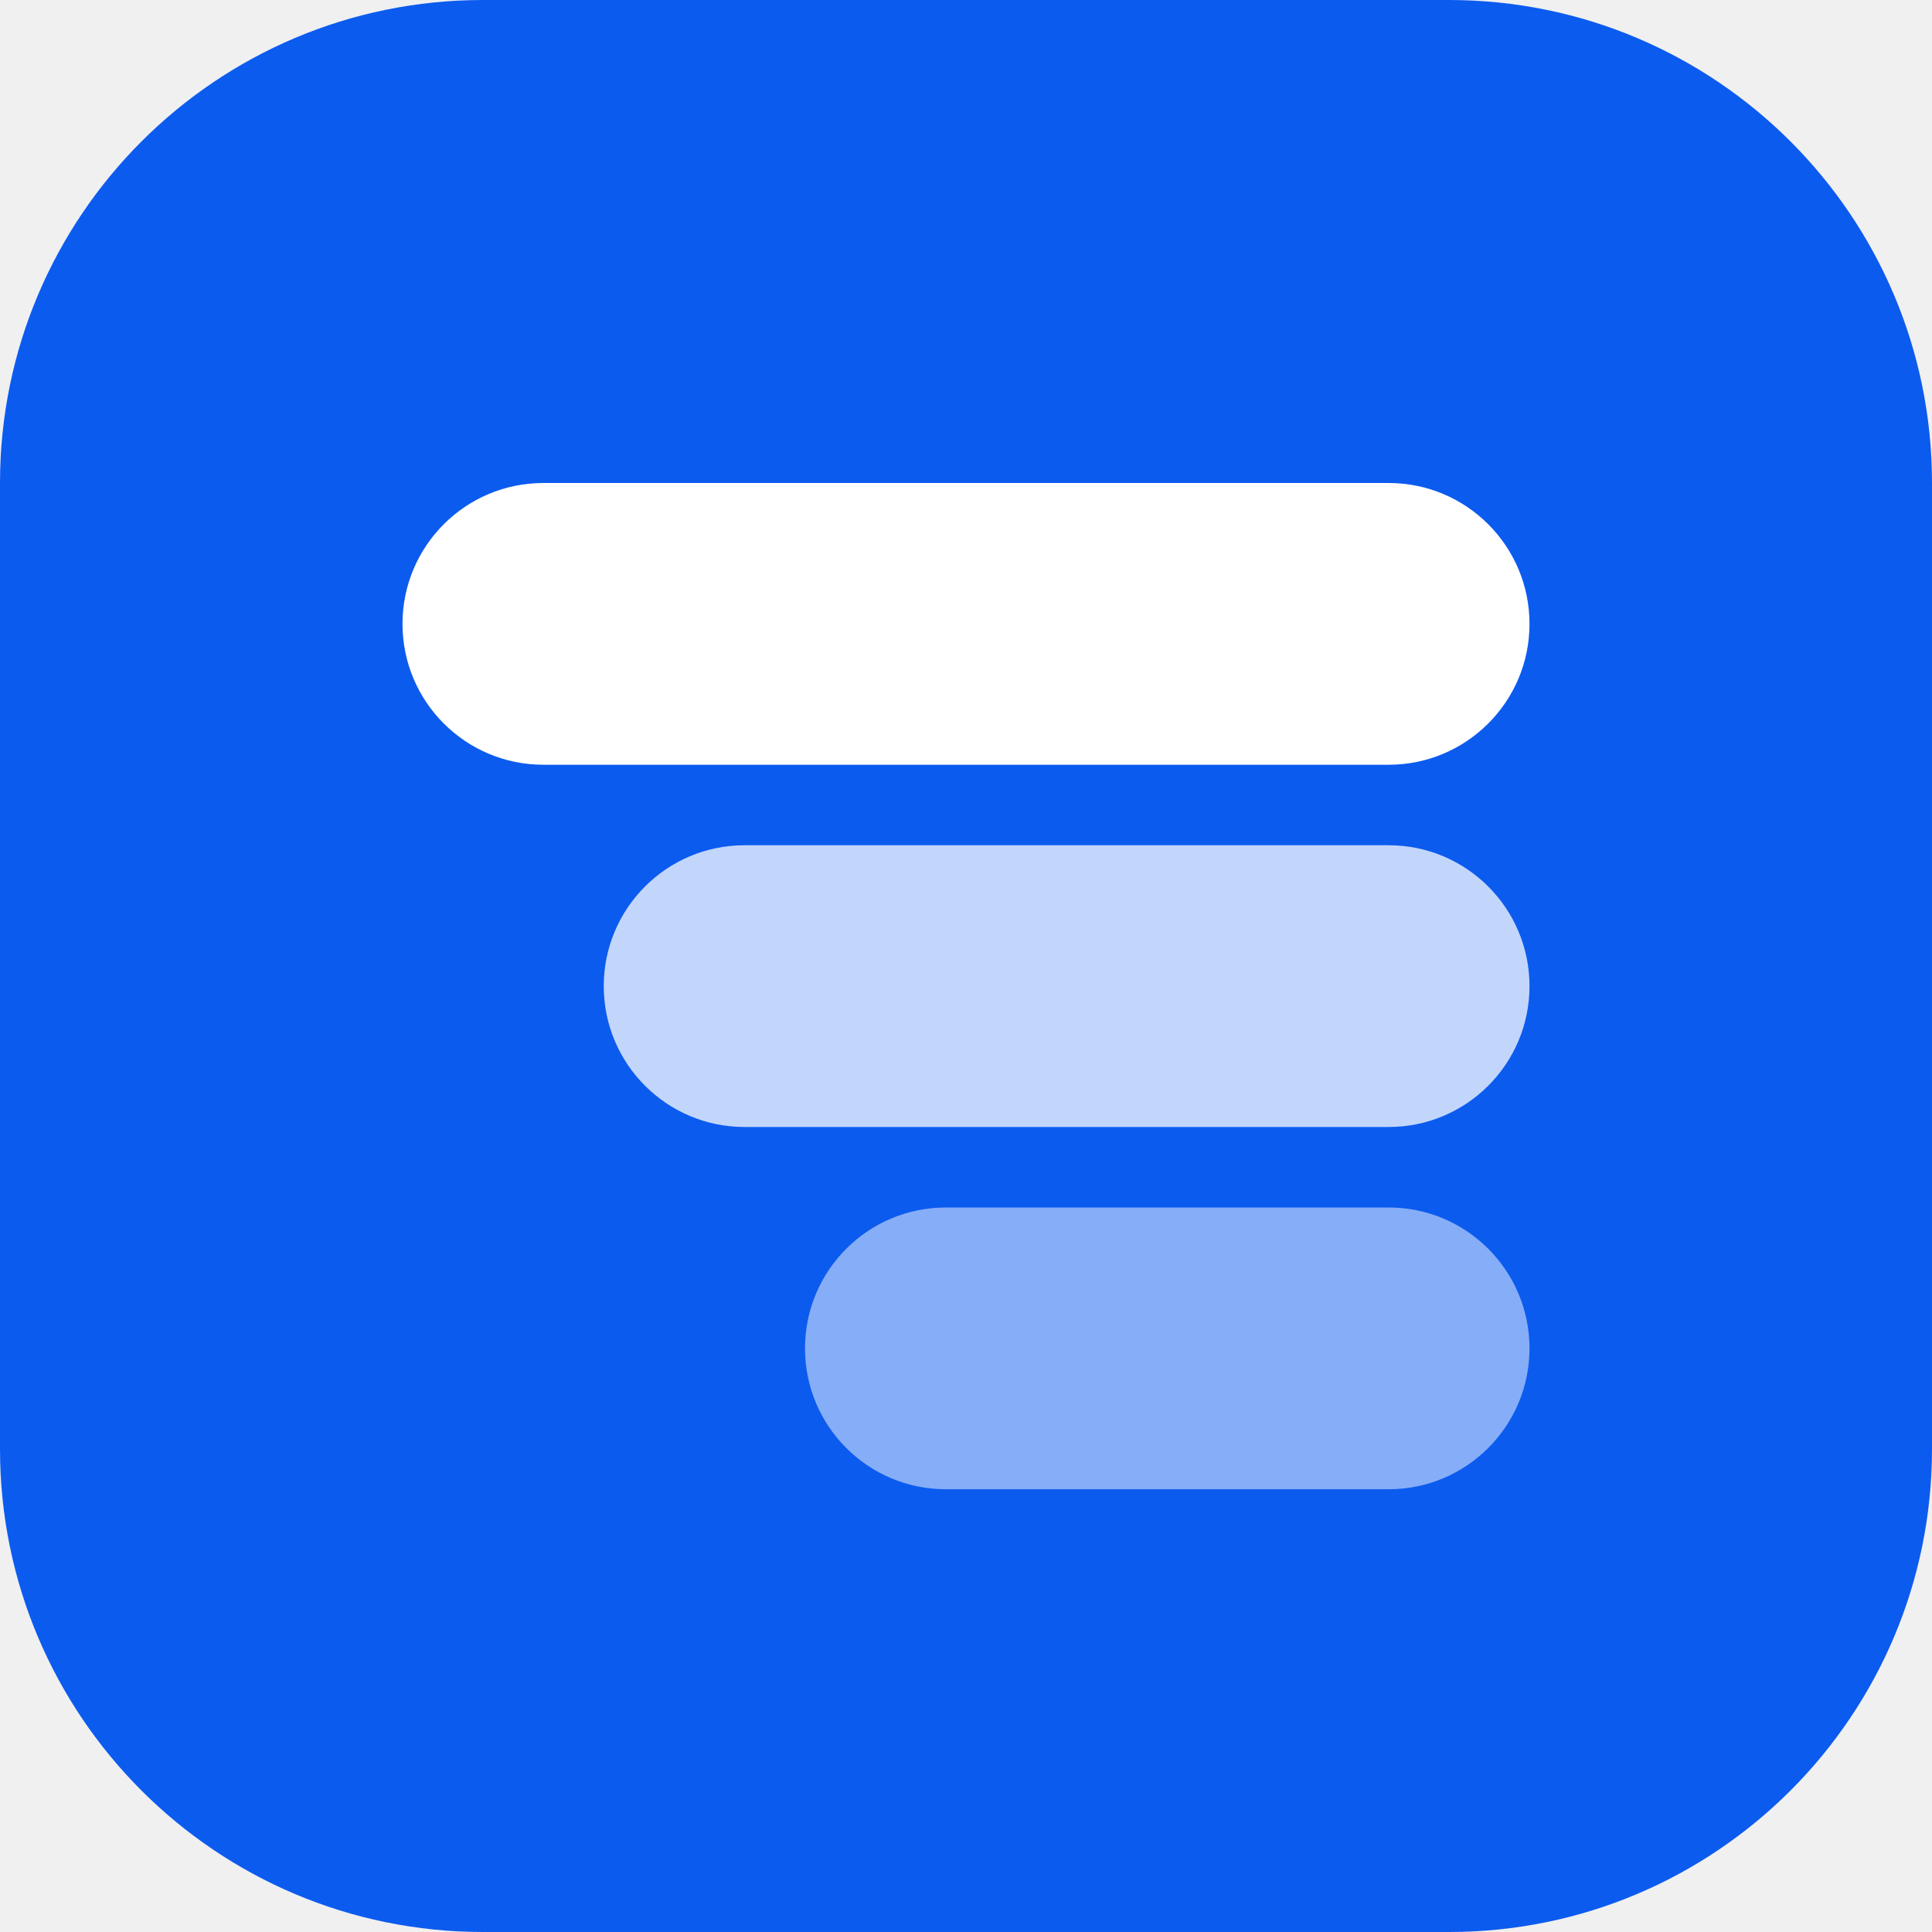
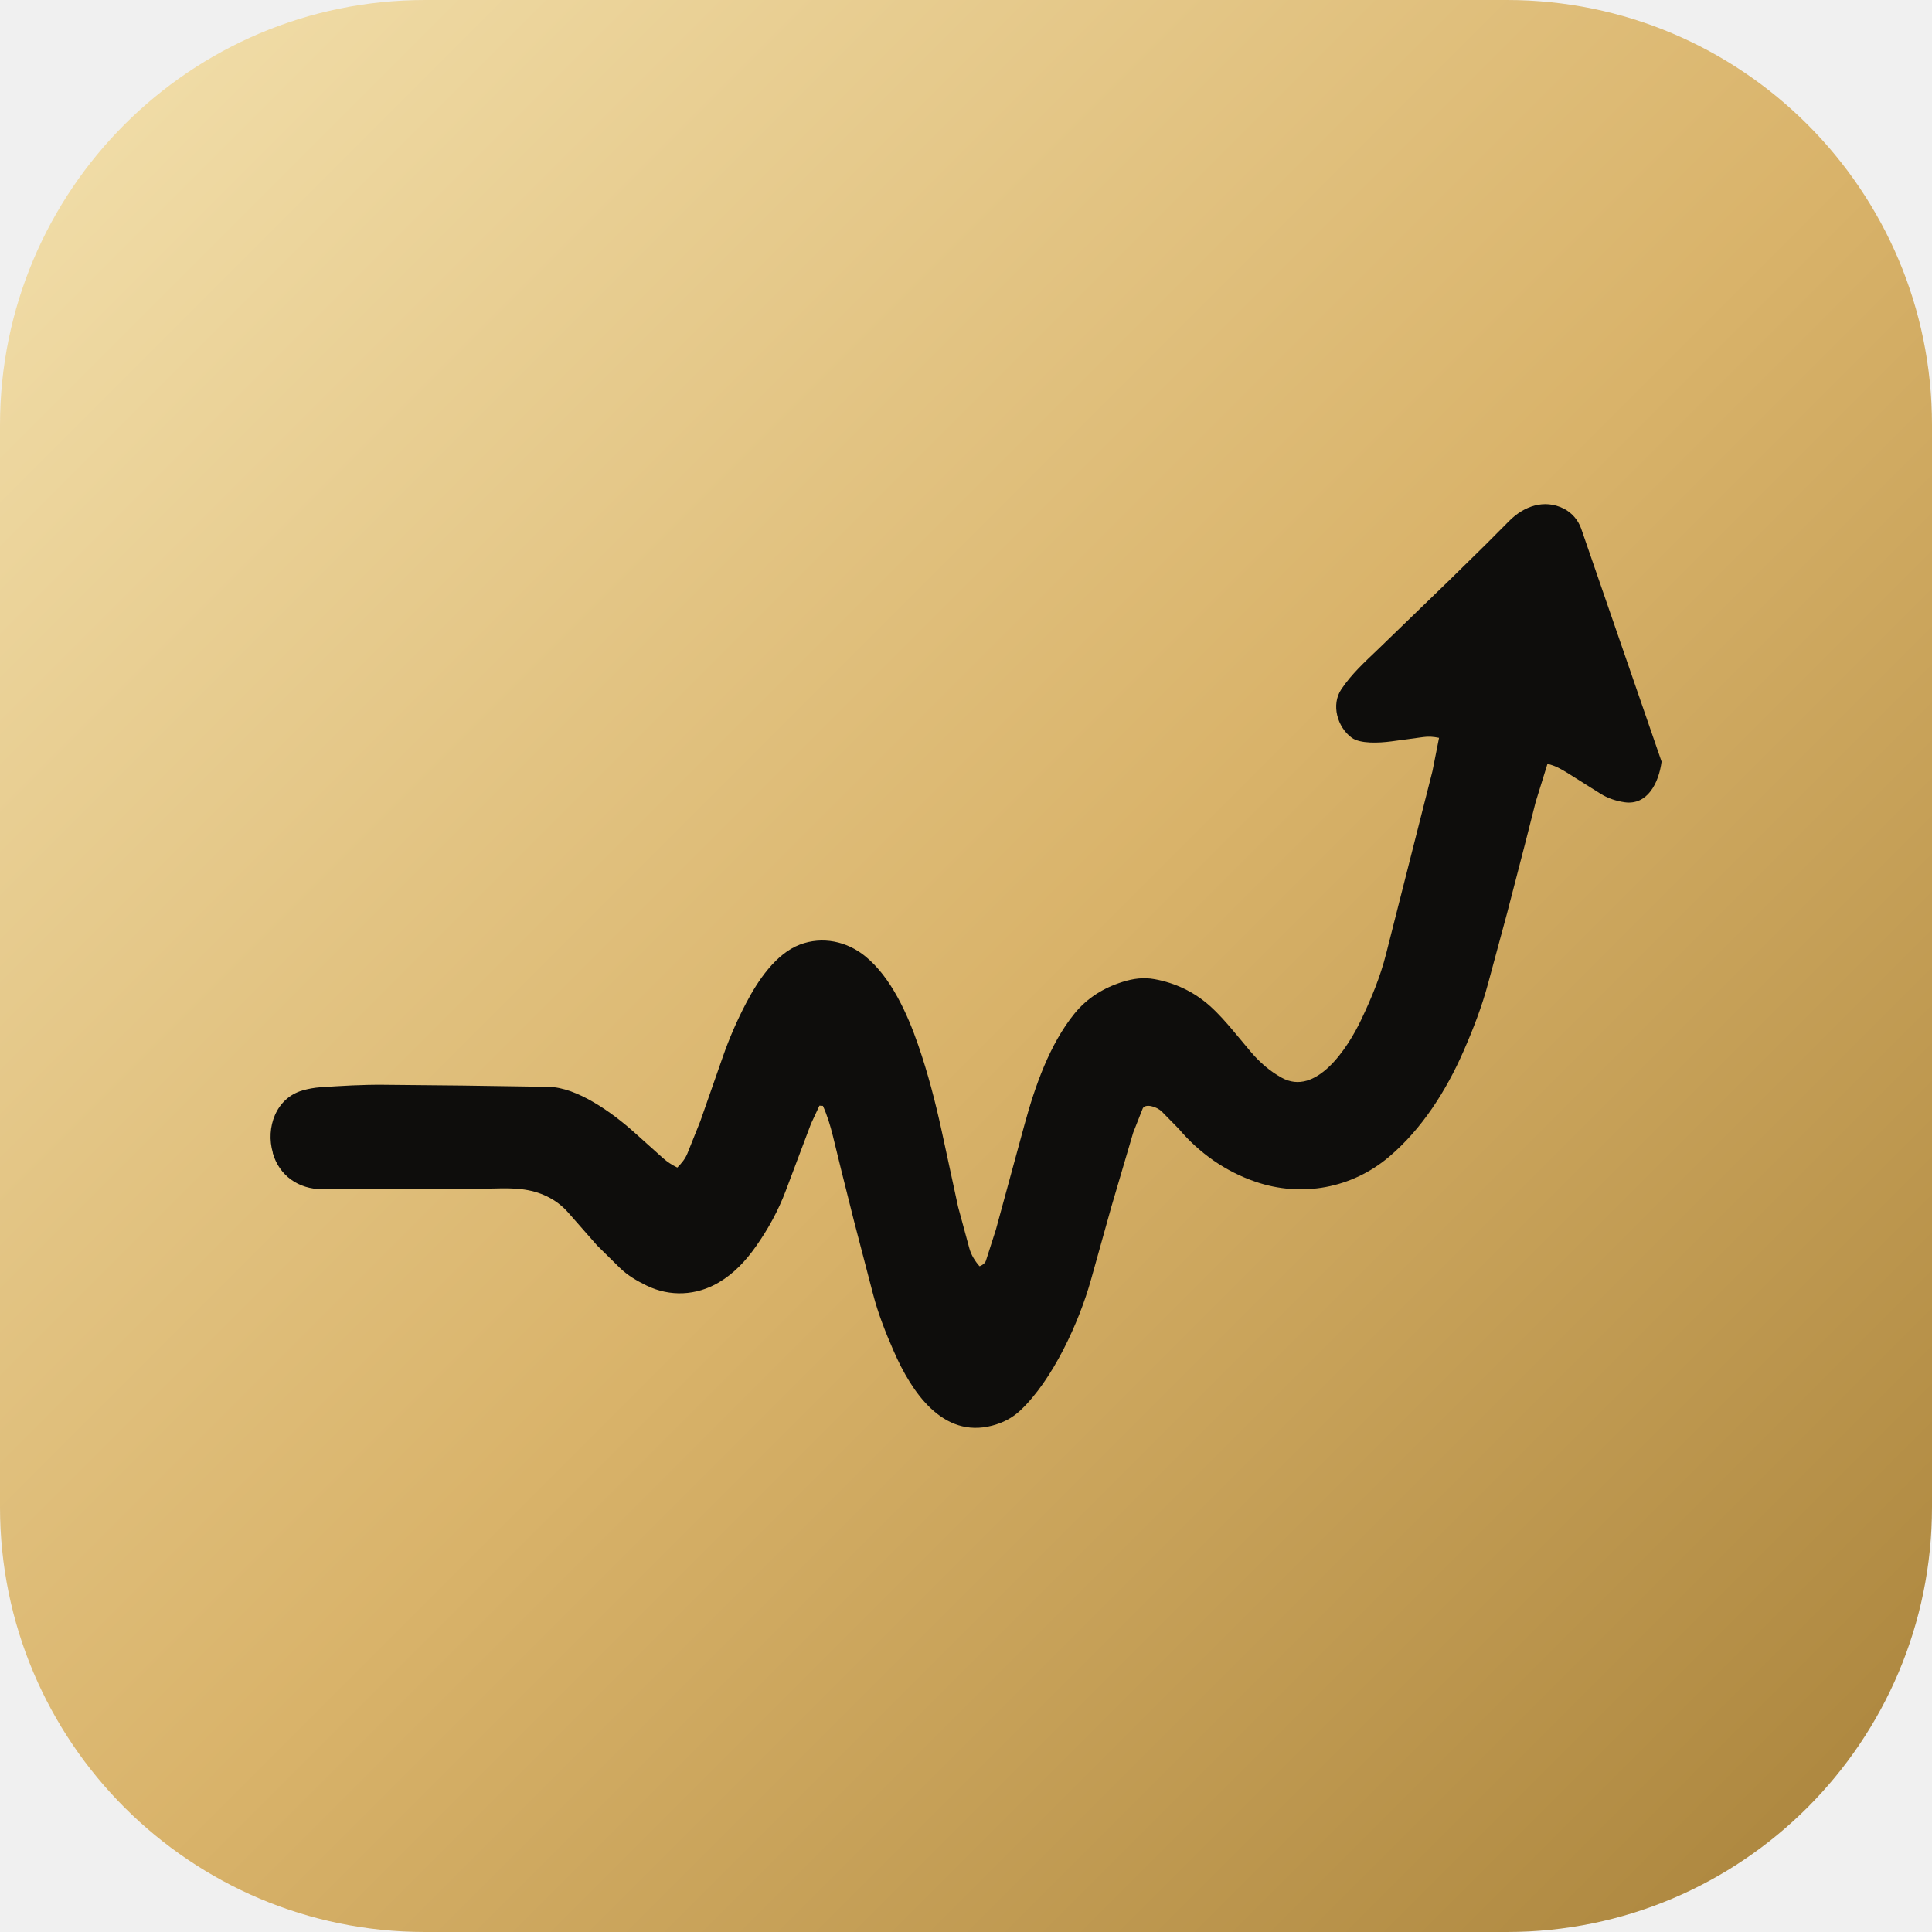
- <svg xmlns="http://www.w3.org/2000/svg" width="48" height="48" viewBox="0 0 48 48">
-   <rect width="48" height="48" rx="12" fill="#0C5BEF" />
-   <rect x="10" y="12" width="28" height="7" rx="3.5" fill="#fff" />
-   <rect x="15" y="21" width="23" height="7" rx="3.5" fill="#fff" opacity=".75" />
-   <rect x="20" y="30" width="18" height="7" rx="3.5" fill="#fff" opacity=".5" />
+ <svg xmlns="http://www.w3.org/2000/svg" viewBox="343.09 105.46 178.76 178.76" width="48" height="48">
+   <defs>
+     <linearGradient id="tile" x1="343.09" y1="105.46" x2="521.86" y2="284.22" gradientUnits="userSpaceOnUse">
+       <stop offset="0%" stop-color="#F3E1AE" />
+       <stop offset="52%" stop-color="#D9B36A" />
+       <stop offset="100%" stop-color="#A8823A" />
+     </linearGradient>
+   </defs>
+   <rect x="343.09" y="105.46" width="178.76" height="178.76" rx="39.33" fill="url(#tile)" />
+   <path fill="#0E0D0C" d="M368.33,212.1c-.66-2.27.26-5.03,2.76-5.75.53-.15,1.08-.25,1.63-.29,1.98-.13,3.9-.25,5.9-.23l7.18.07,8.03.12c2.66.04,5.89,2.38,7.9,4.17l2.72,2.44c.41.36.82.62,1.31.86.4-.41.72-.79.93-1.3l1.2-3,2.08-5.95c.6-1.72,1.3-3.33,2.14-4.94,1.1-2.11,2.77-4.6,4.99-5.44,2.08-.79,4.35-.31,6.06,1.09,2.37,1.93,3.89,5.31,4.89,8.21.9,2.61,1.57,5.19,2.16,7.89l1.53,7.08,1.04,3.83c.17.62.52,1.18.94,1.66.24-.07.52-.29.59-.5l.93-2.9,2.64-9.69c.97-3.56,2.32-7.44,4.63-10.29,1.17-1.44,2.69-2.38,4.45-2.93.99-.31,1.93-.44,2.97-.25,1.91.35,3.64,1.17,5.1,2.47.82.73,1.51,1.53,2.22,2.37l1.57,1.88c.81.96,1.75,1.78,2.85,2.39,3.15,1.76,6.08-2.63,7.39-5.41.93-1.96,1.74-3.91,2.28-6.04l4.29-16.91.61-3.08c-.54-.11-.98-.14-1.47-.07l-2.96.4c-1.14.15-2.87.23-3.65-.34-1.33-.98-1.93-3.05-.96-4.49s2.17-2.52,3.39-3.69l6.6-6.39,3.38-3.32,2.15-2.16c1.37-1.38,3.25-2.06,5.06-1.15.72.36,1.33,1.04,1.61,1.85l7.44,21.56c-.26,2-1.33,4.06-3.42,3.76-.77-.11-1.53-.36-2.2-.77l-2.99-1.88c-.63-.39-1.21-.74-1.95-.9l-1.09,3.52-.93,3.67-1.71,6.6-1.75,6.48c-.59,2.2-1.38,4.24-2.29,6.32-1.6,3.65-3.84,7.18-6.88,9.76-3.44,2.92-8.09,3.78-12.37,2.31-2.77-.95-5.18-2.64-7.07-4.87l-1.57-1.6c-.5-.51-1.6-.8-1.8-.28l-.87,2.21-2.02,6.86-1.88,6.73c-1.11,3.98-3.55,9.29-6.54,12.11-.76.71-1.62,1.15-2.62,1.41-4.56,1.19-7.44-3.09-9.1-6.9-.76-1.74-1.43-3.43-1.91-5.27l-1.78-6.83-1.15-4.59-.79-3.23c-.24-.96-.52-1.89-.92-2.77l-.32-.02-.78,1.67-2.33,6.19c-.7,1.86-1.63,3.55-2.77,5.17-.95,1.35-2.04,2.51-3.45,3.34-2.06,1.21-4.49,1.33-6.64.29-.93-.45-1.8-.96-2.53-1.68l-2.07-2.04-2.68-3.05c-1.12-1.28-2.65-1.97-4.33-2.16-1.26-.14-2.43-.05-3.73-.04l-14.71.04c-2.16,0-3.96-1.24-4.56-3.34Z" />
</svg>
